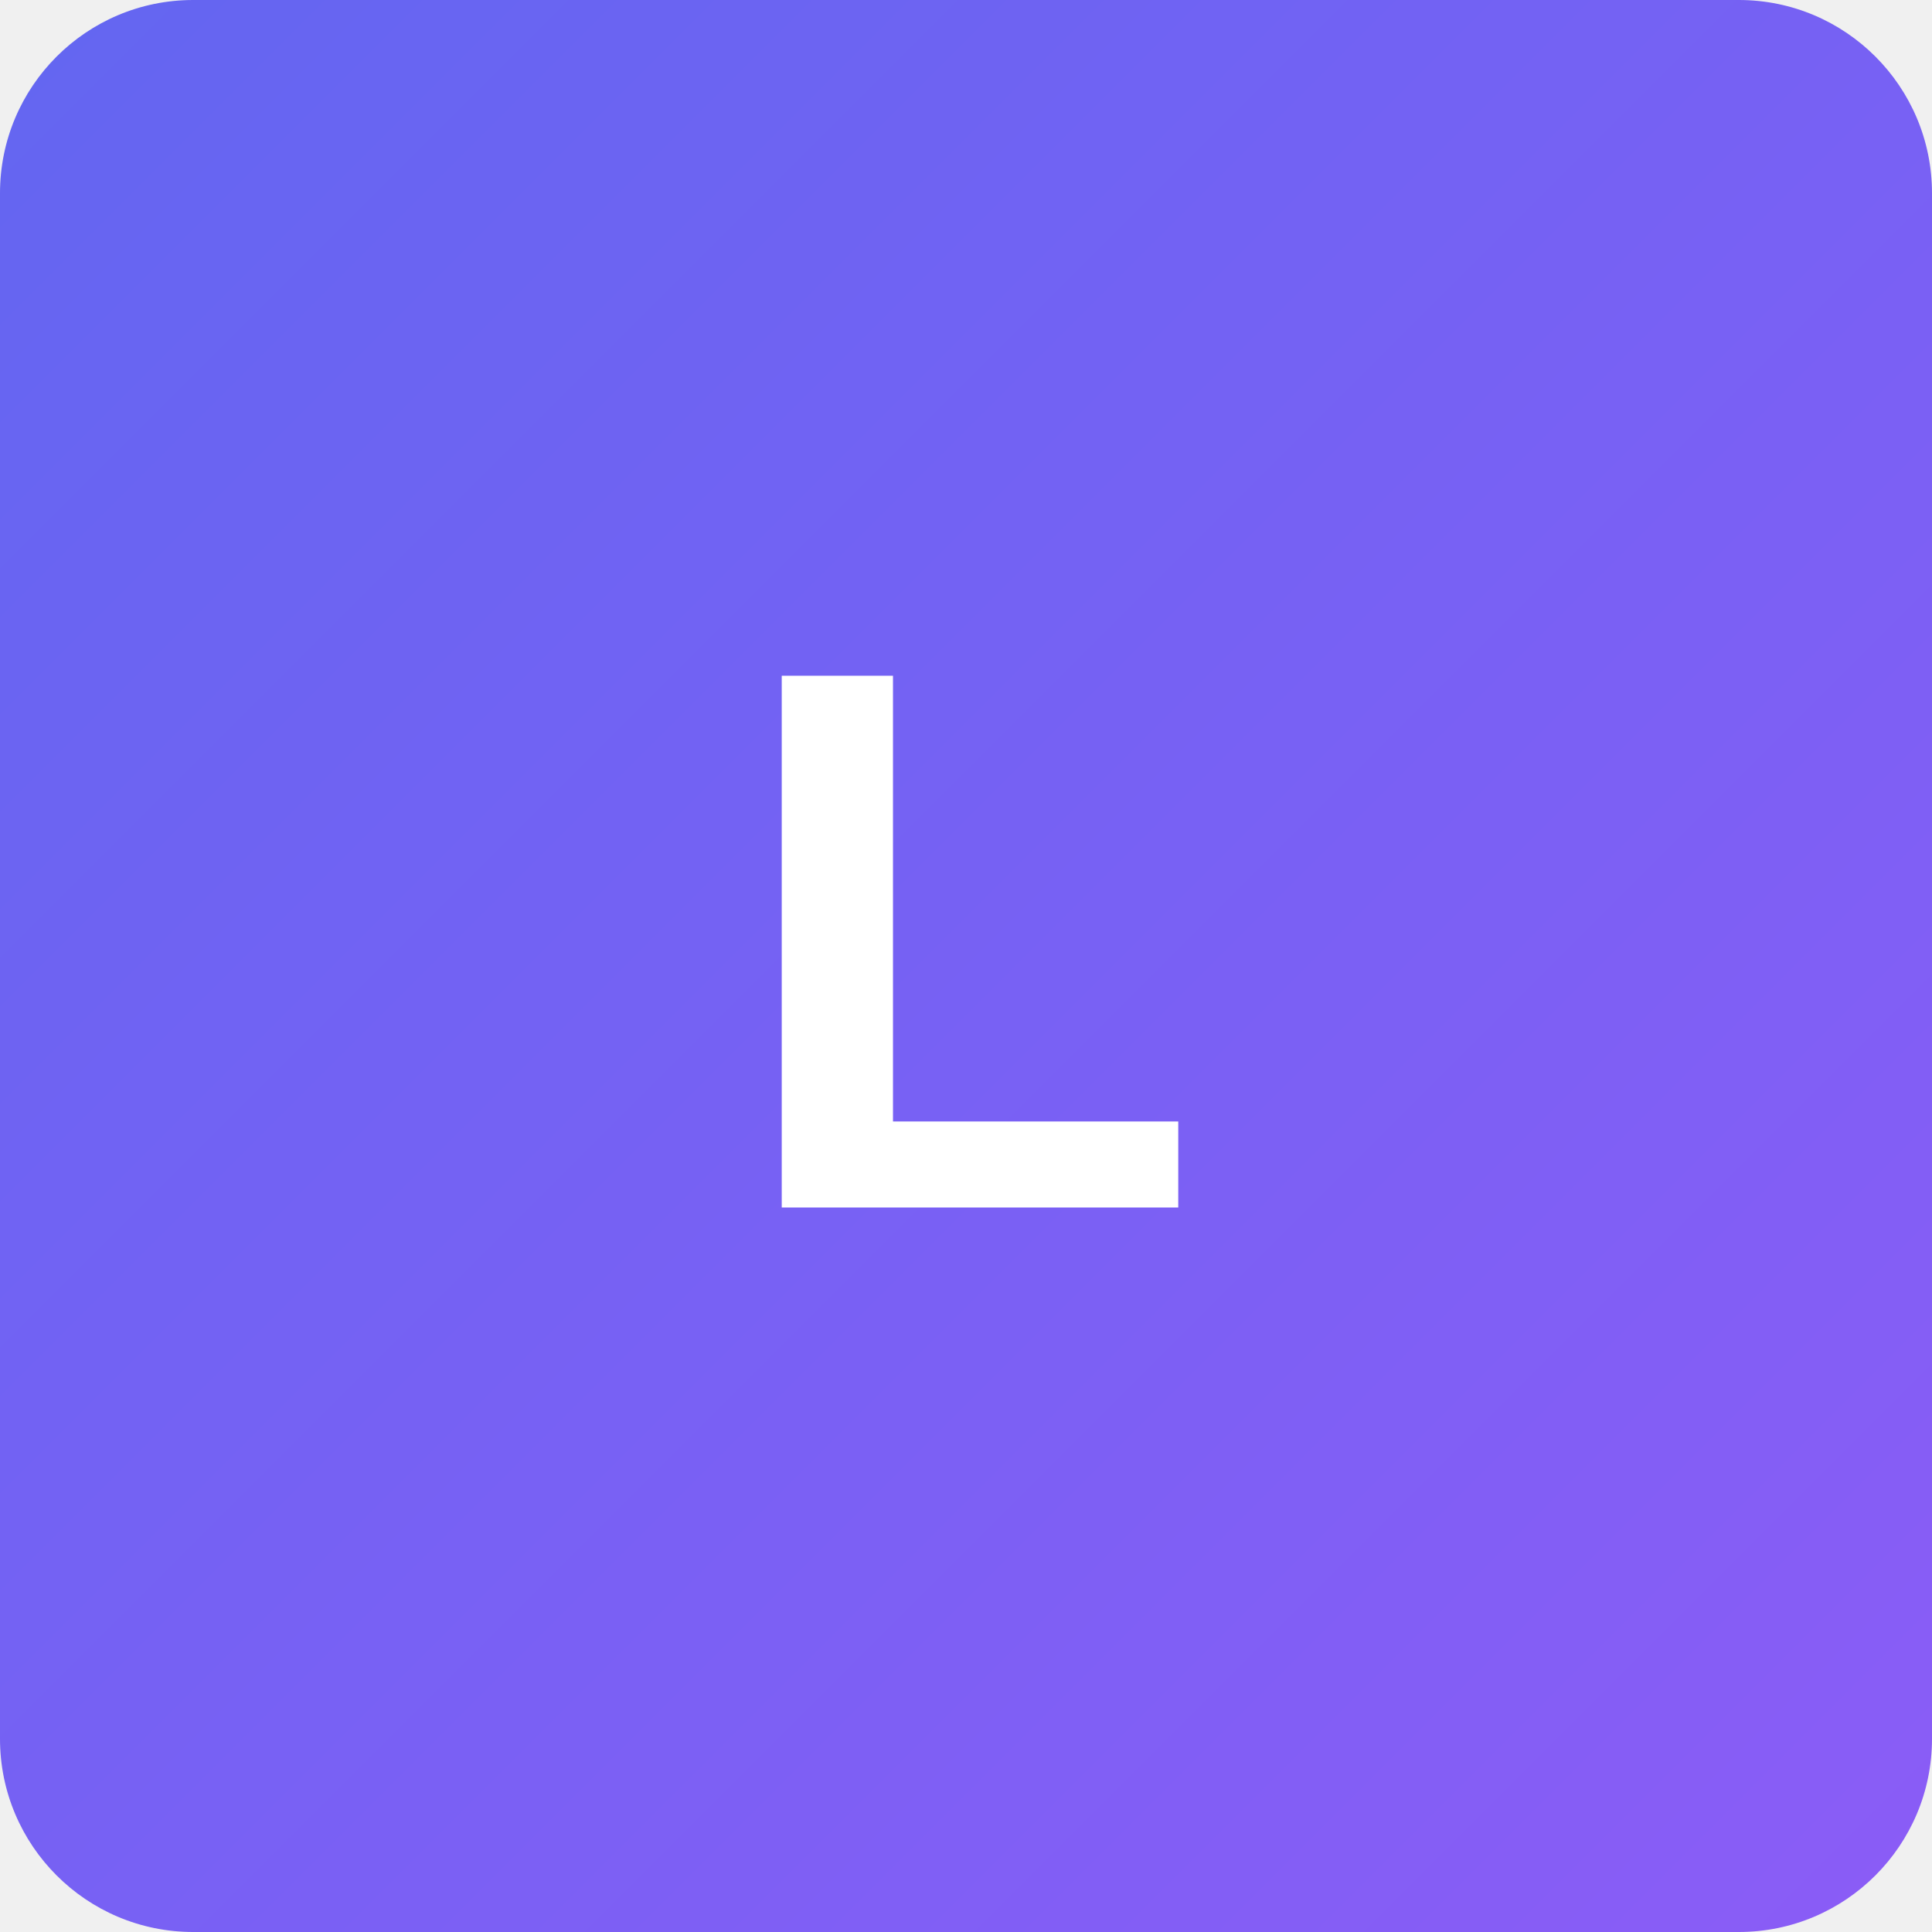
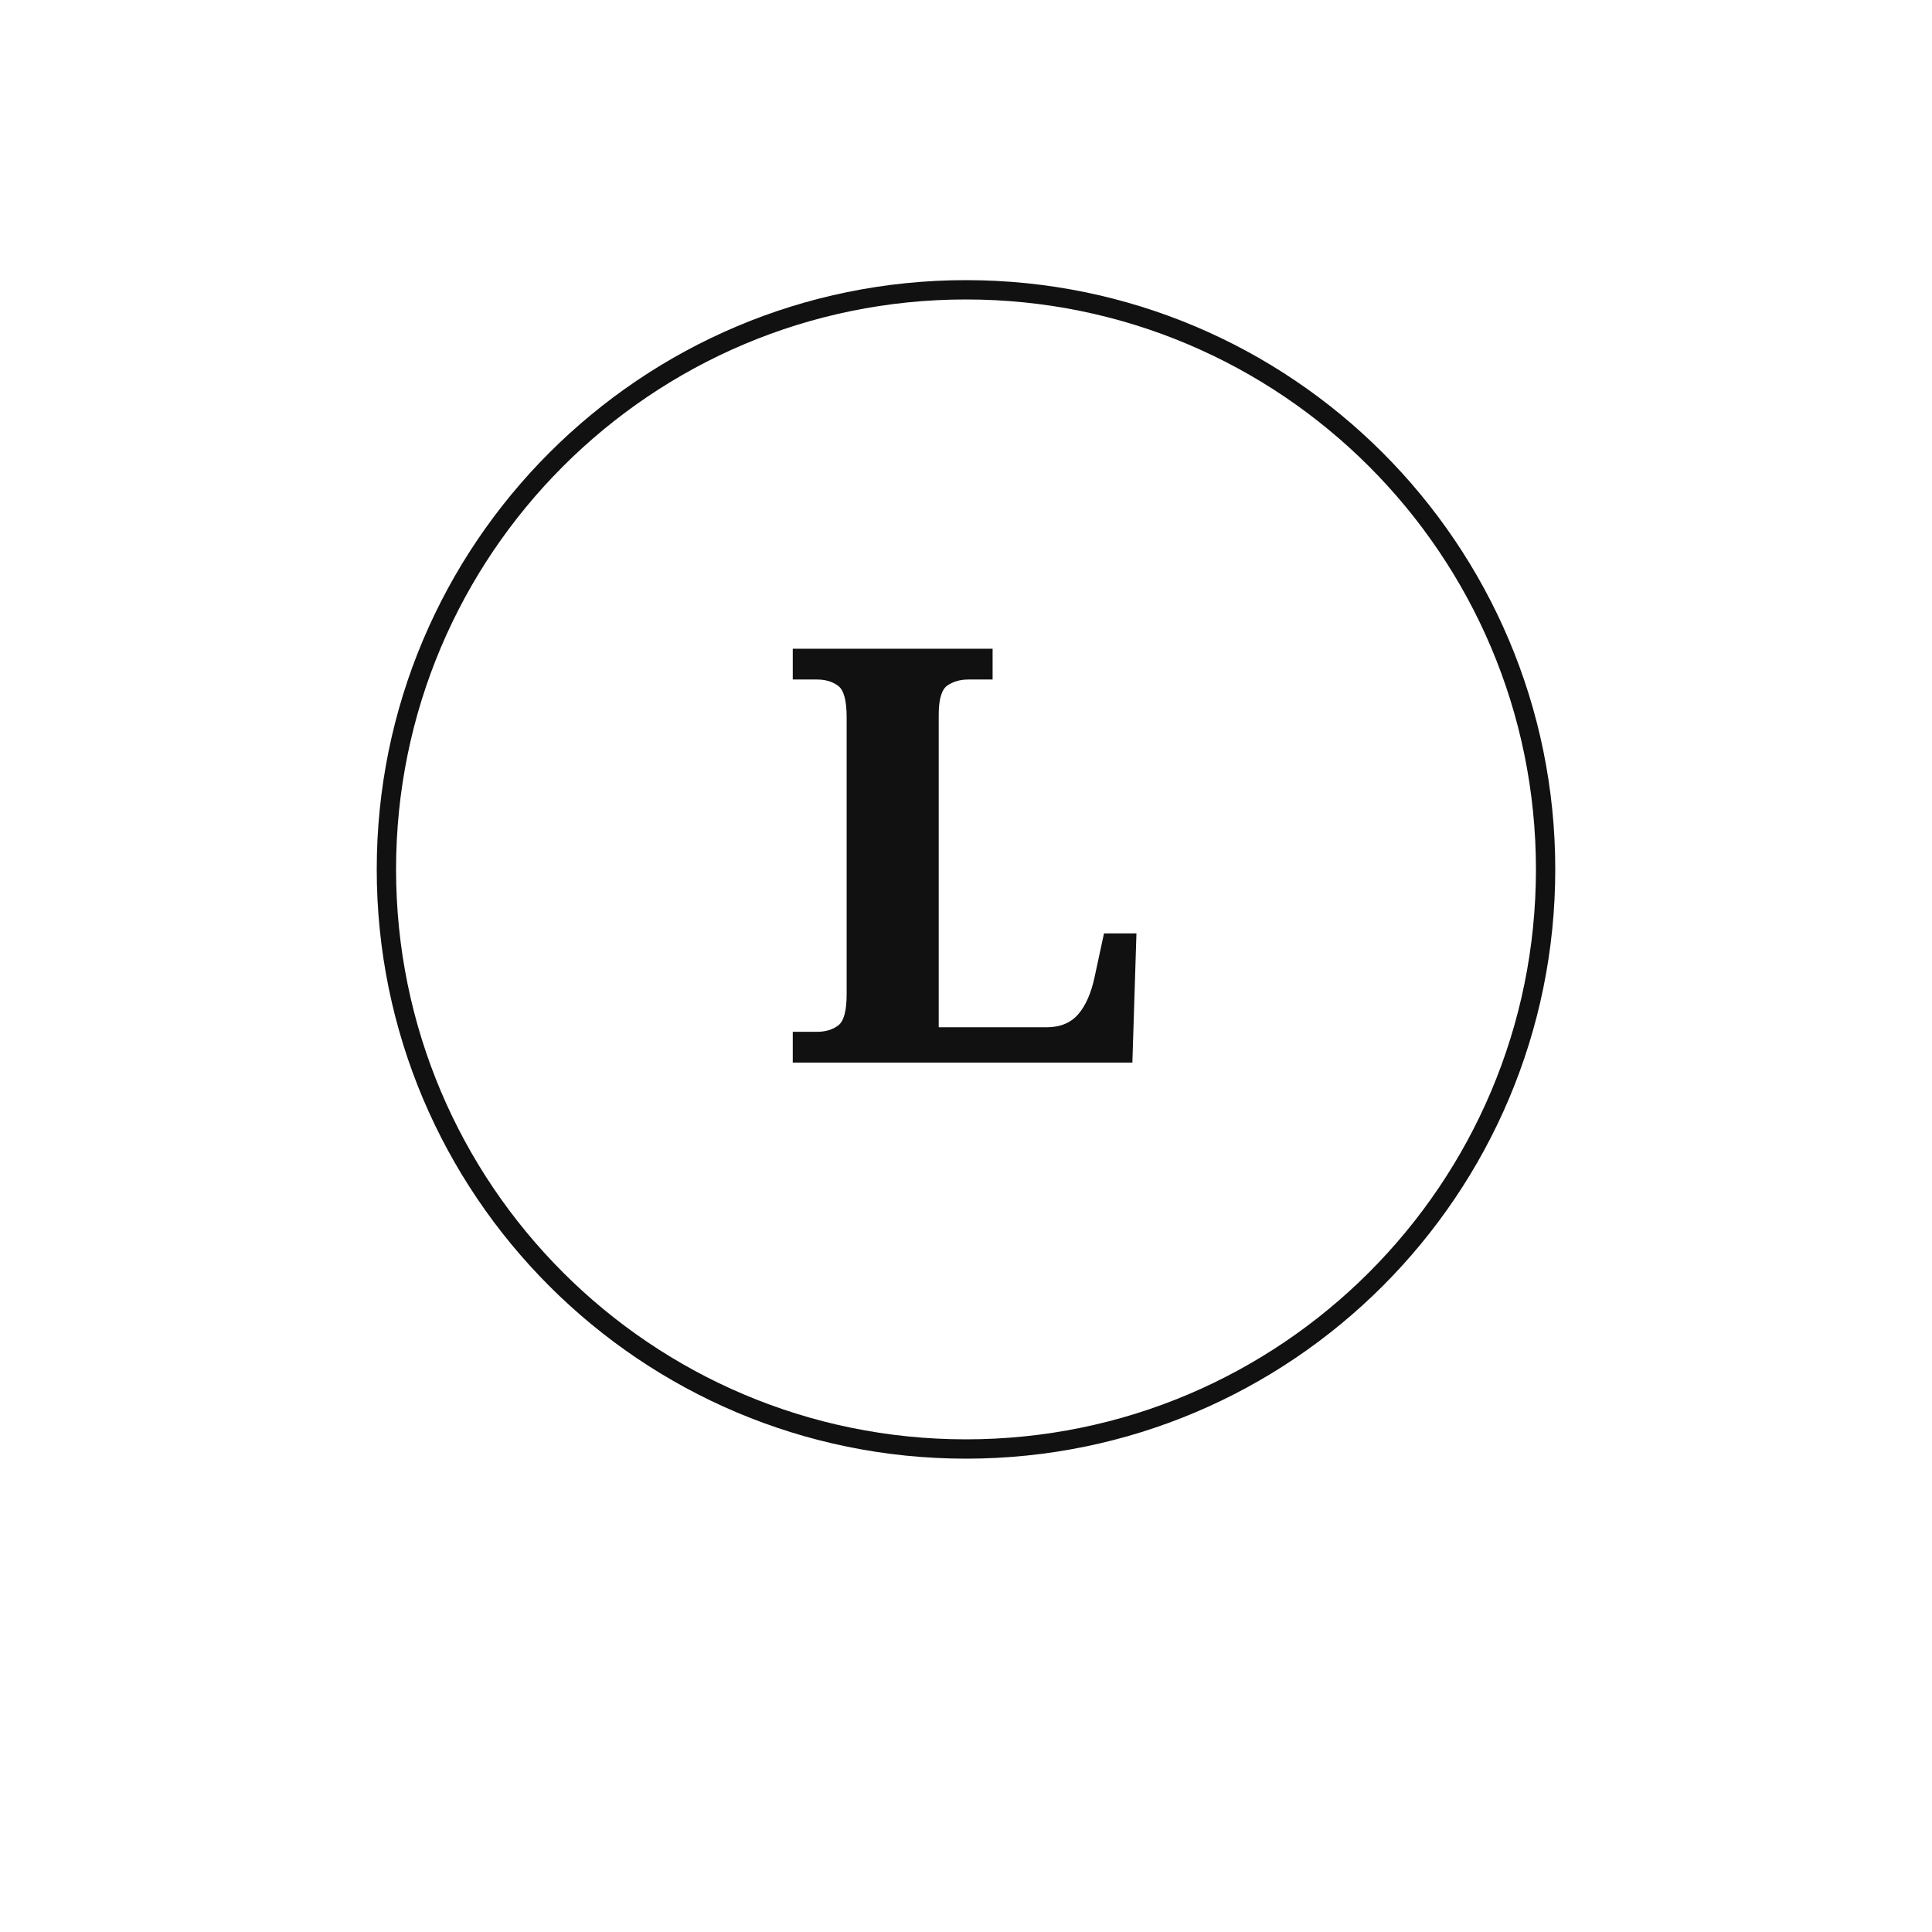
<svg xmlns="http://www.w3.org/2000/svg" viewBox="0 0 200 200">
-   <defs>
-     <linearGradient id="bg" x1="0%" y1="0%" x2="100%" y2="100%">
-       <stop offset="0%" style="stop-color:#6366f1" />
-       <stop offset="100%" style="stop-color:#8b5cf6" />
-     </linearGradient>
-   </defs>
-   <rect width="200" height="200" rx="20" fill="url(#bg)" />
-   <text x="100" y="125" font-family="Arial, sans-serif" font-size="80" font-weight="bold" fill="white" text-anchor="middle">L</text>
+   <rect width="200" height="200" fill="#ffffff" />
+   <circle cx="100" cy="90" r="60" fill="none" stroke="#111111" stroke-width="2" />
+   <text x="100" y="110" font-family="Georgia, serif" font-size="60" font-weight="700" fill="#111111" text-anchor="middle">L</text>
</svg>
